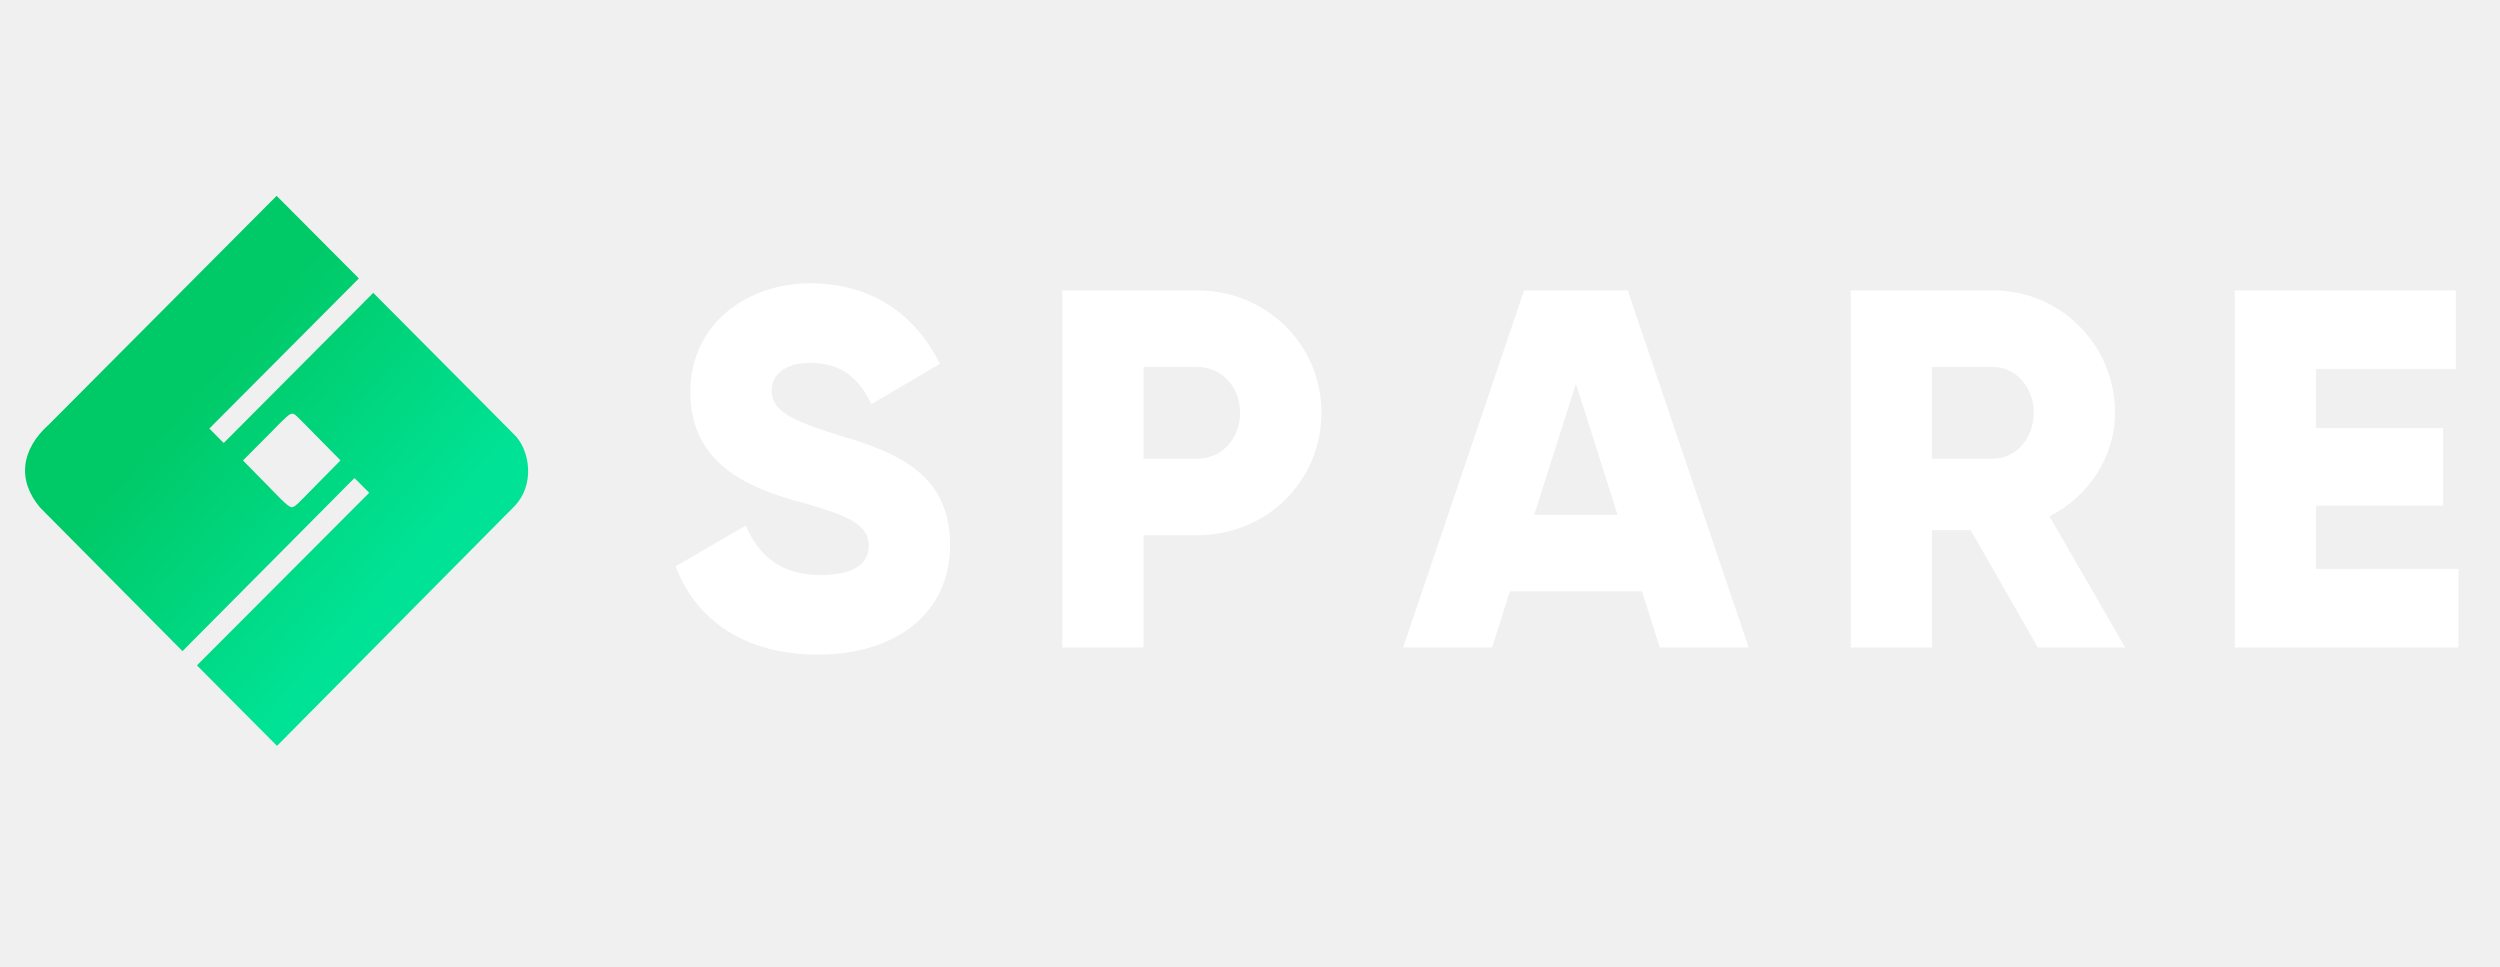
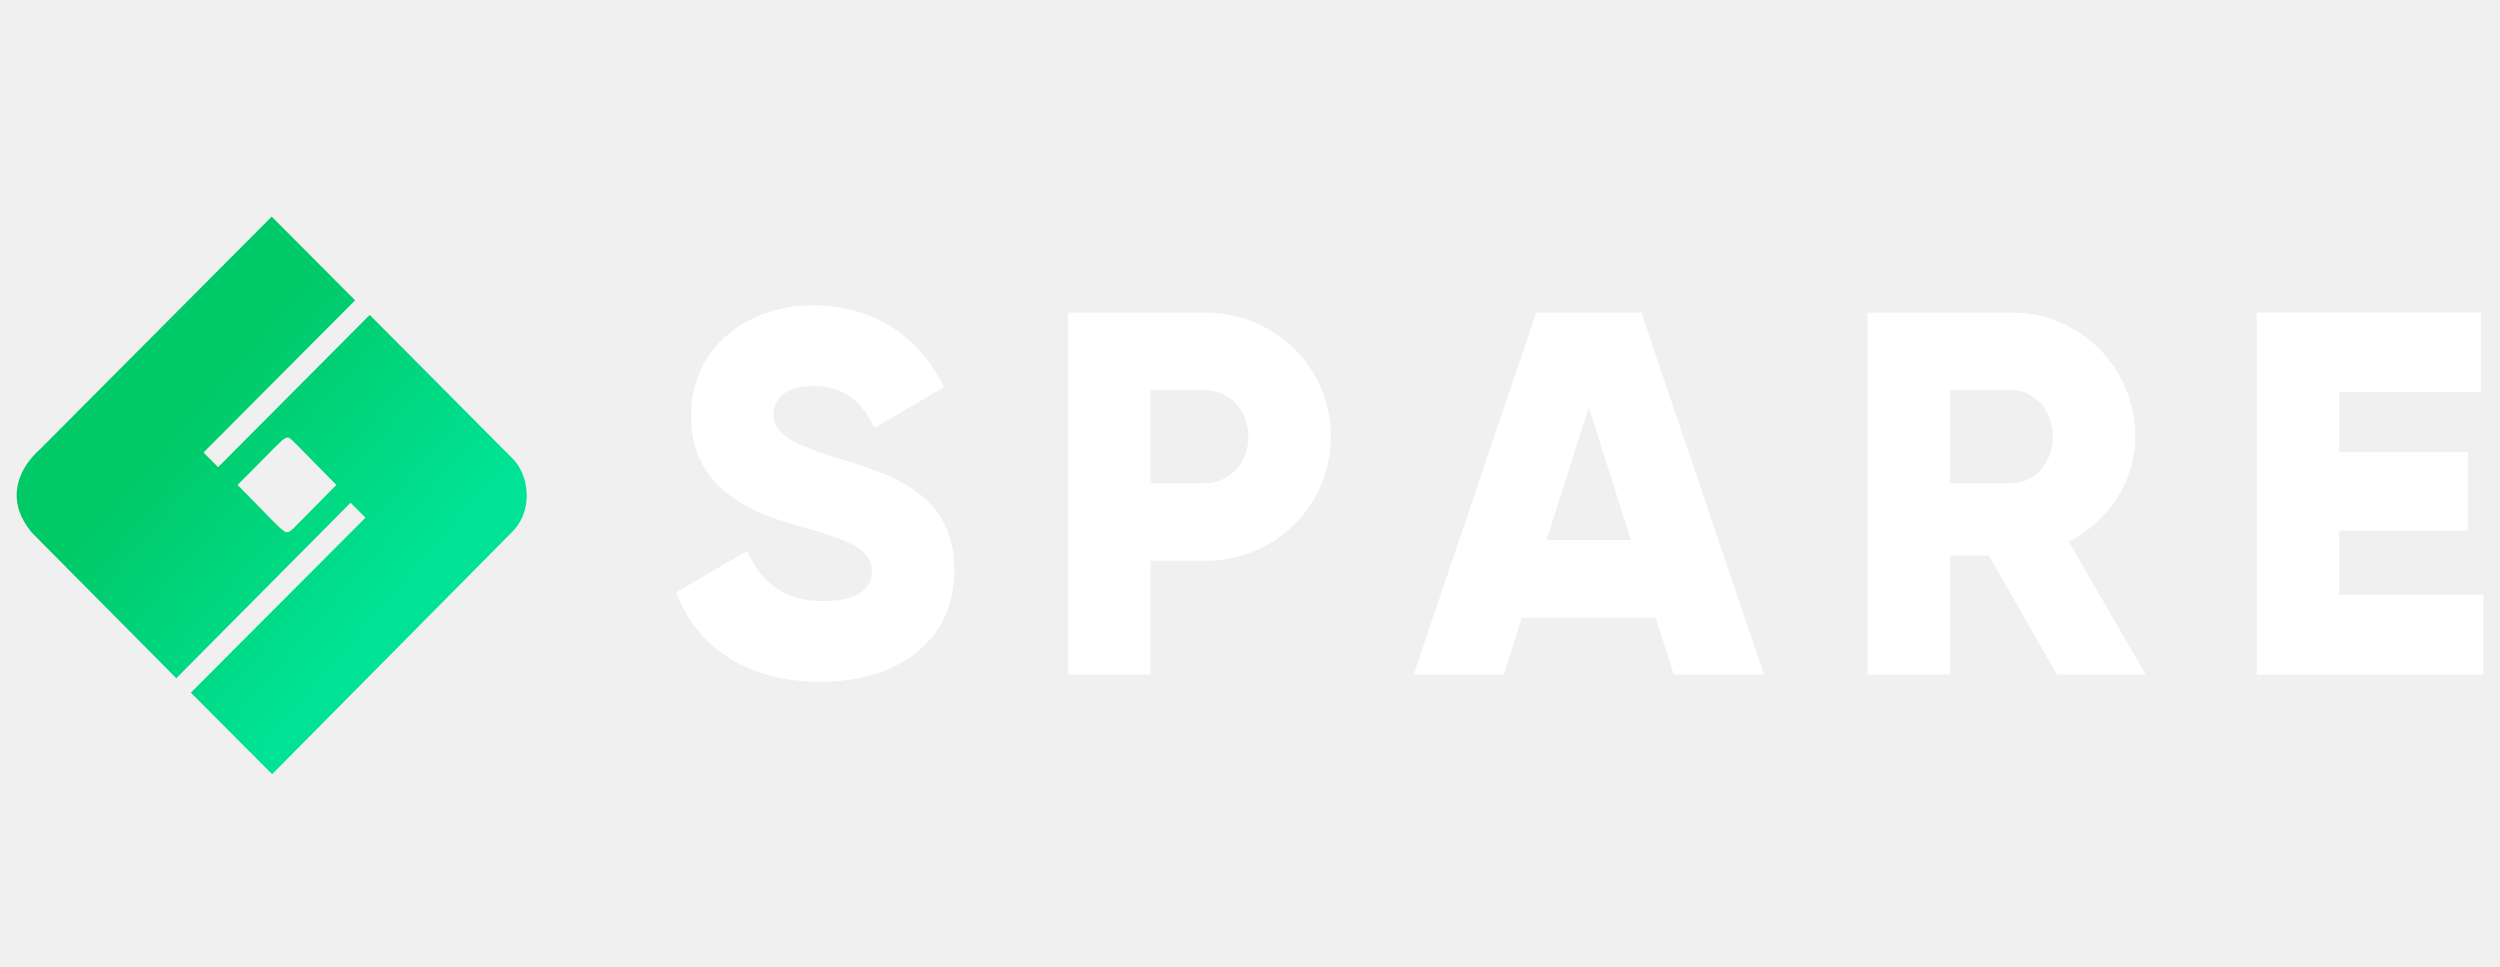
- <svg xmlns="http://www.w3.org/2000/svg" width="150" height="58" version="1.1" viewBox="0 0 39.687 15.346">
+ <svg xmlns="http://www.w3.org/2000/svg" width="150" height="58" version="1.1" viewBox="0 0 150 58">
  <defs>
-     <linearGradient id="linearGradient38222-3" x1="70.486" x2="347.99" y1="-127.48" y2="112.95" gradientTransform="matrix(.012128 0 0 .012253 3.4717 6.2638)" gradientUnits="userSpaceOnUse">
+     <linearGradient id="linearGradient38222-3" x1="70.486" x2="347.99" y1="-127.48" y2="112.95" gradientTransform="matrix(.046467 0 0 .046945 12.777 25.089)" gradientUnits="userSpaceOnUse">
      <stop stop-color="#00c967" offset="0" />
      <stop stop-color="#00e396" offset="1" />
    </linearGradient>
  </defs>
-   <g transform="matrix(.2989 0 0 .3 -.70258 2.8386)" fill="#fff" stroke-width=".281">
+   <g transform="matrix(1.1452 0 0 1.1494 -3.216 11.966)" fill="#fff" stroke-width=".281">
    <path d="m45.791 25.178c4.103 0 7.018-2.159 7.018-5.803 0-3.995-3.212-4.994-6.073-5.857-2.942-0.891-3.401-1.485-3.401-2.348 0-0.756 0.675-1.431 2.024-1.431 1.728 0 2.618 0.837 3.266 2.186l3.644-2.132c-1.377-2.78-3.806-4.265-6.91-4.265-3.266 0-6.343 2.105-6.343 5.749 0 3.617 2.753 4.966 5.56 5.749 2.834 0.783 3.914 1.242 3.914 2.402 0 0.729-0.513 1.538-2.564 1.538-2.132 0-3.293-1.053-3.968-2.618l-3.725 2.159c1.053 2.78 3.59 4.67 7.558 4.67z" />
    <path d="m65.92 5.906h-7.153v18.894h4.319v-5.938h2.834c3.725 0 6.613-2.888 6.613-6.478s-2.888-6.478-6.613-6.478zm0 8.907h-2.834v-4.859h2.834c1.323 0 2.294 1.053 2.294 2.429s-0.972 2.429-2.294 2.429z" />
    <path d="m90.502 24.8h4.724l-6.424-18.894h-5.506l-6.424 18.894h4.724l0.945-2.969h7.018zm-6.667-7.018 2.213-6.937 2.213 6.937z" />
    <path d="m110.58 24.8h4.643l-4.022-6.937c2.078-1.053 3.482-3.158 3.482-5.479 0-3.59-2.888-6.478-6.478-6.478h-7.558v18.894h4.319v-6.208h2.051zm-5.614-14.846h3.239c1.188 0 2.159 1.053 2.159 2.429s-0.972 2.429-2.159 2.429h-3.239z" />
    <path d="m125.36 20.643v-3.347h6.748v-4.103h-6.748v-3.131h7.423v-4.157h-11.741v18.894h11.876v-4.157z" />
  </g>
-   <path d="m3.126 10.563 2.735-2.74-0.234-0.234-2.73 2.748-2.261-2.279c-0.37-0.438-0.301-0.928 0.144-1.323l3.611-3.626 1.306 1.311-2.374 2.383 0.228 0.23 2.374-2.384 2.237 2.249c0.243 0.232 0.352 0.804-0.018 1.161l-3.747 3.782zm1.913-2.883 0.366-0.371-0.408-0.414c-0.313-0.317-0.317-0.329-0.361-0.327-0.043 0.002-0.086 0.039-0.372 0.333-0.105 0.107-0.233 0.235-0.407 0.409l0.368 0.374c0.153 0.155 0.345 0.368 0.403 0.368 0.058 0 0.104-0.062 0.411-0.372z" fill="url(#linearGradient38222-3)" stroke-width=".019" />
+   <path d="m11.451 41.561 10.479-10.5-0.895-0.897-10.458 10.53-8.663-8.732c-1.416-1.679-1.152-3.554 0.551-5.07l13.837-13.893 5.005 5.021-9.096 9.13 0.874 0.881 9.098-9.136 8.57 8.619c0.933 0.89 1.348 3.082-0.07 4.446l-14.354 14.491zm7.33-11.045 1.401-1.421-1.565-1.586c-1.198-1.214-1.215-1.262-1.381-1.254-0.166 8e-3 -0.329 0.15-1.425 1.276-0.401 0.412-0.895 0.902-1.558 1.567l1.411 1.433c0.586 0.595 1.321 1.408 1.542 1.408 0.221 0 0.399-0.236 1.574-1.425z" fill="url(#linearGradient38222-3)" stroke-width=".073" />
</svg>
